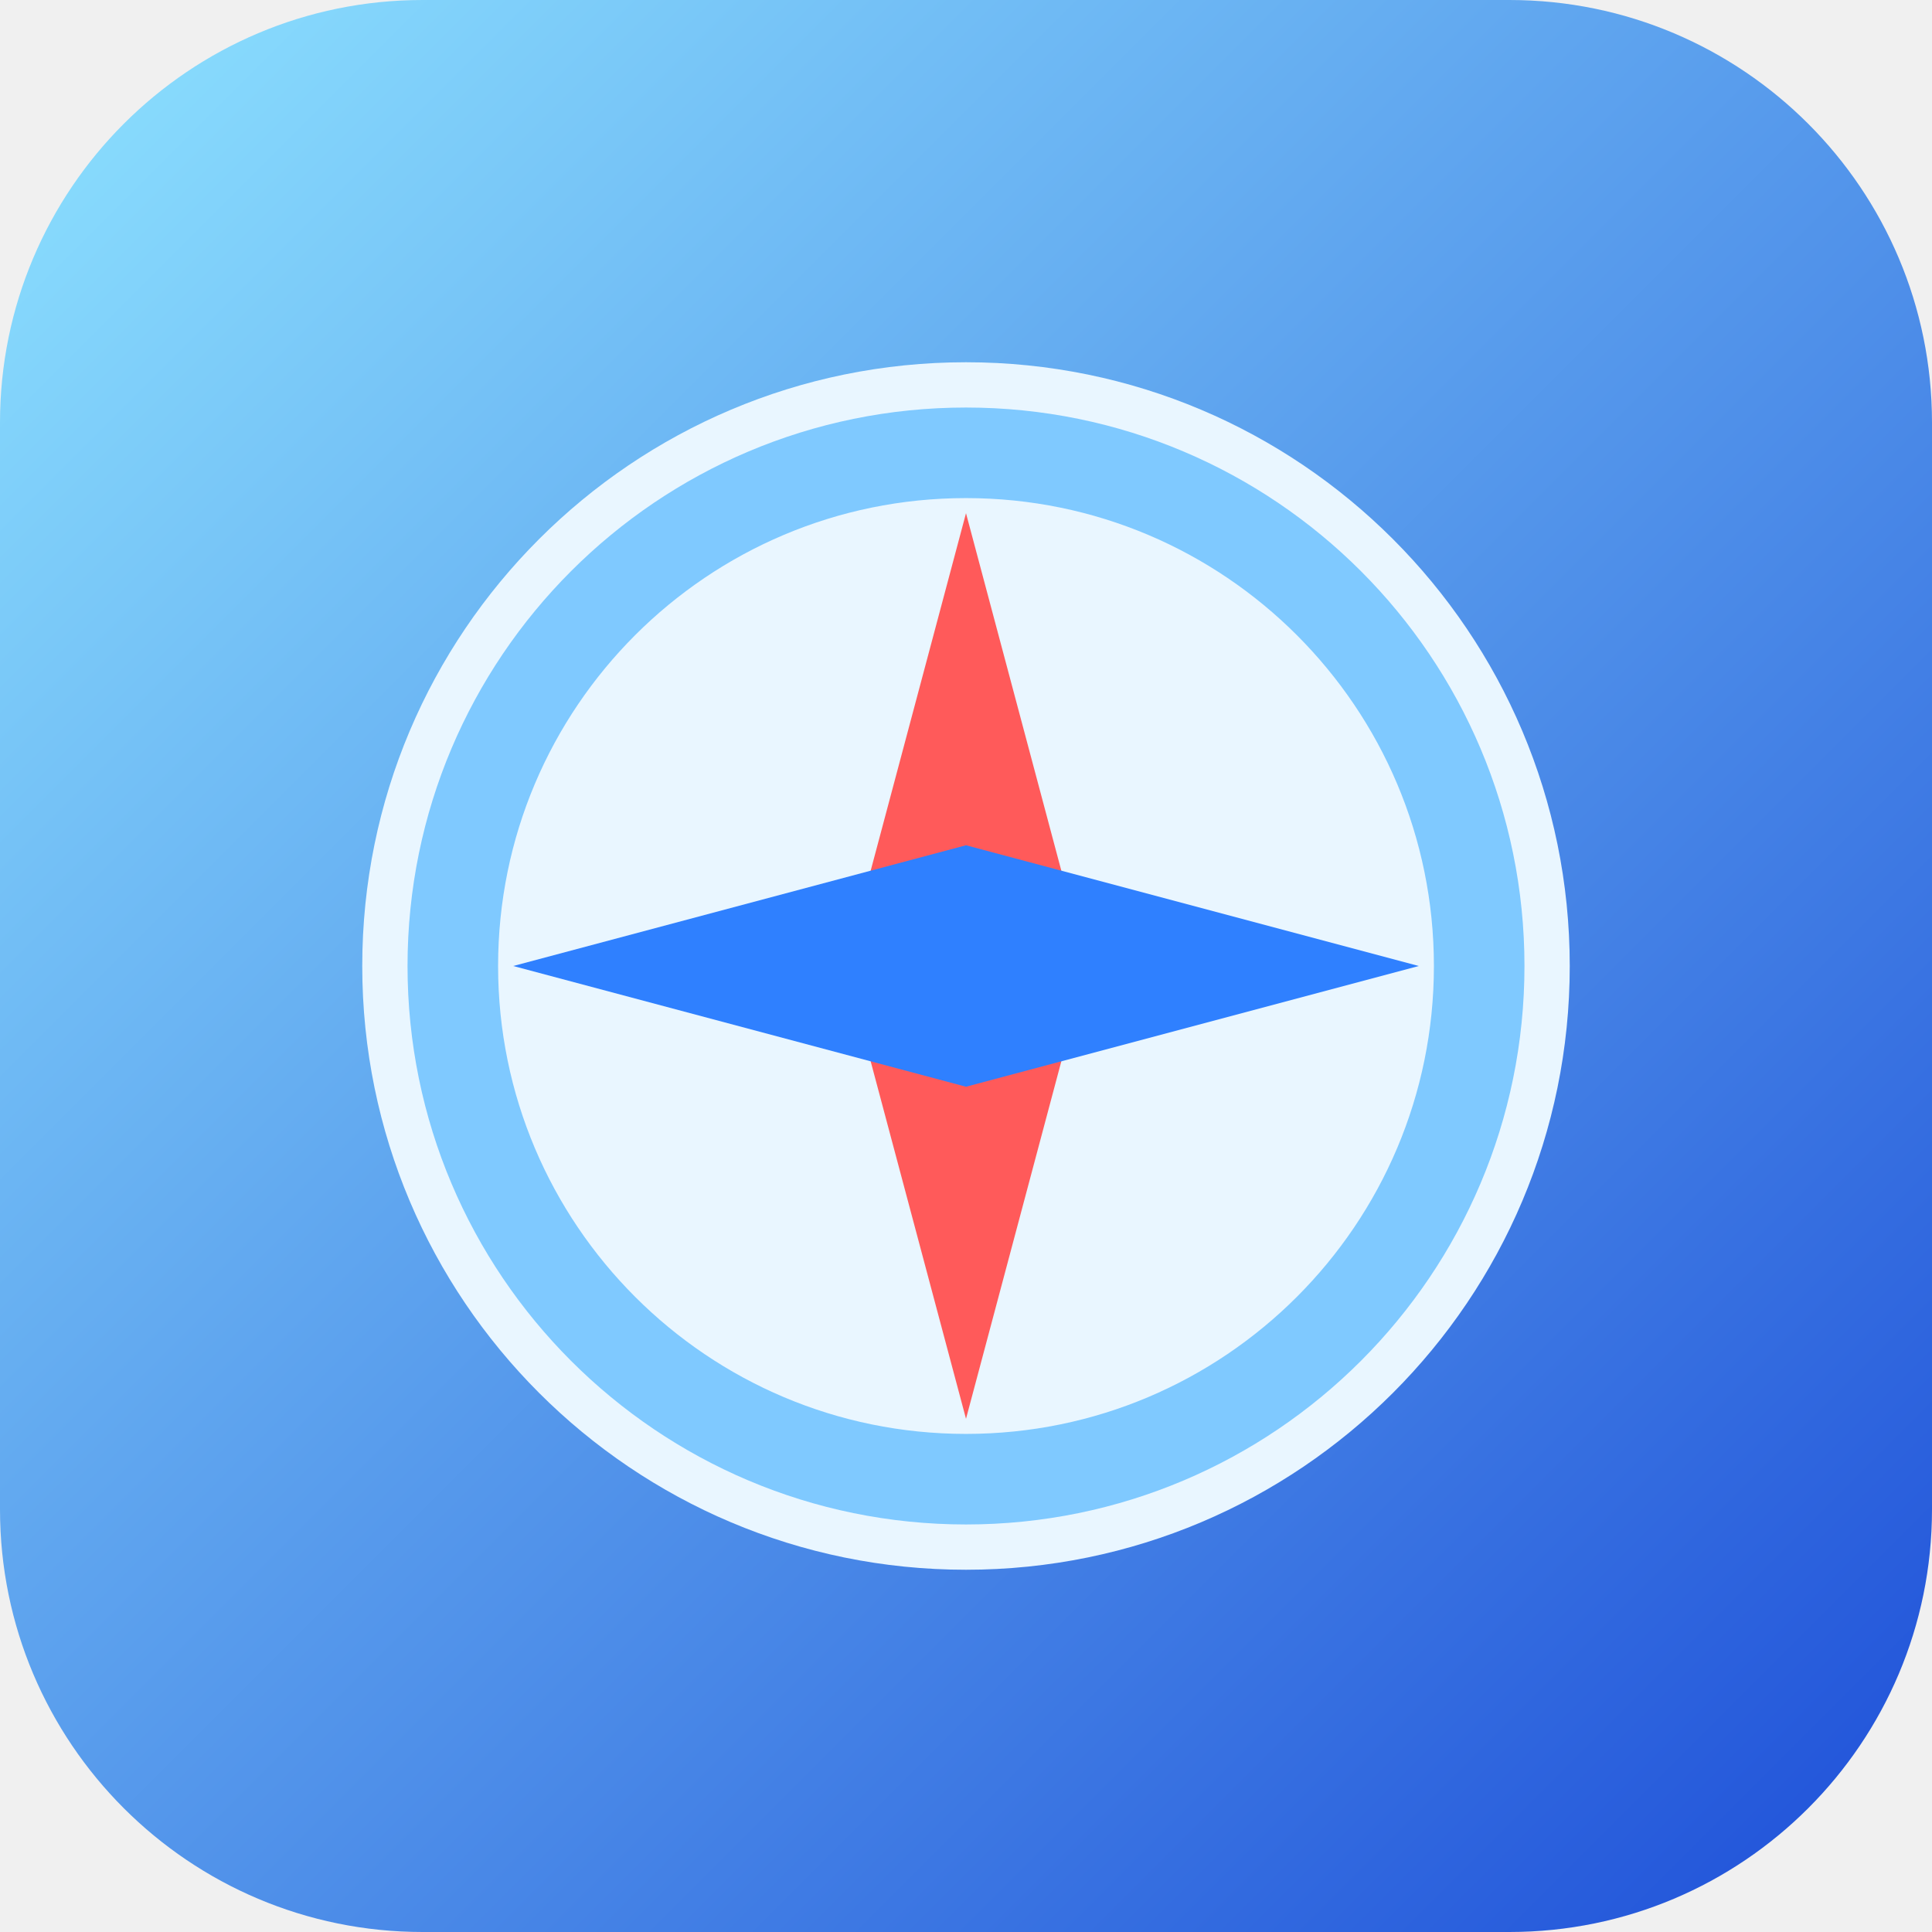
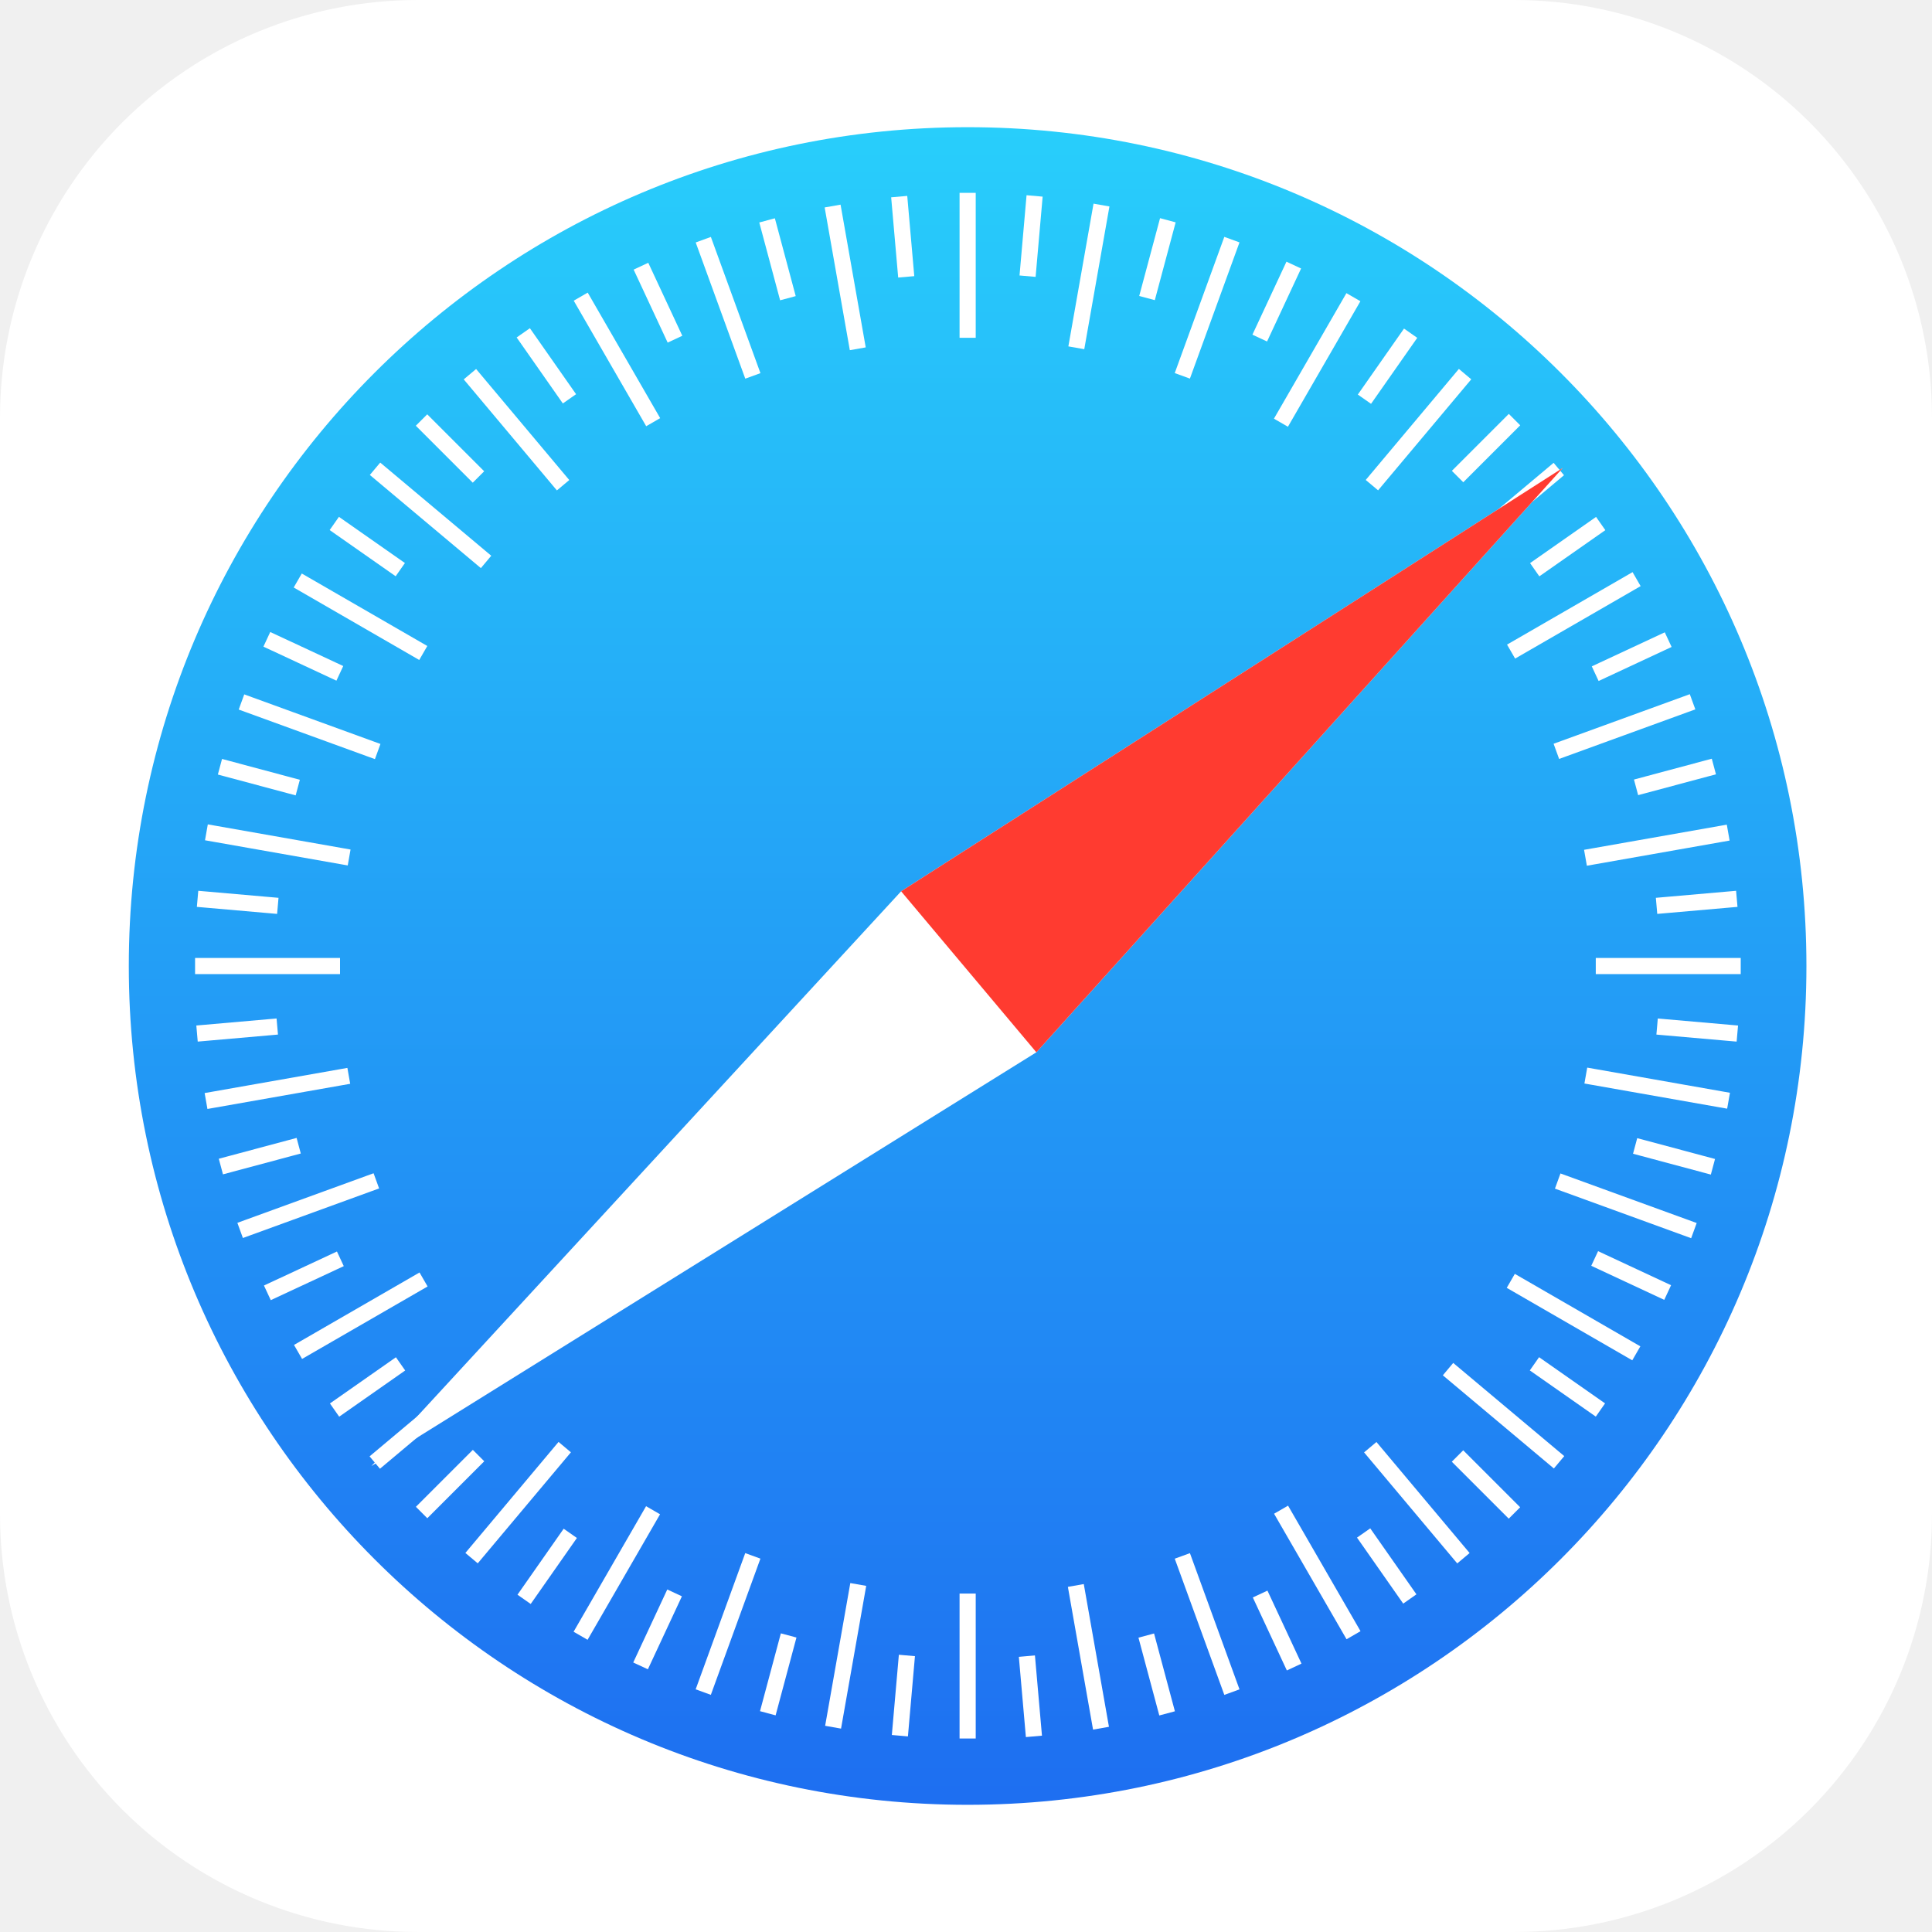
- <svg xmlns="http://www.w3.org/2000/svg" width="128" height="128" viewBox="0 0 128 128" fill="none">
-   <rect width="128" height="128" rx="28" fill="url(#bg)" />
-   <circle cx="64" cy="64" r="40" fill="#E9F6FF" />
-   <circle cx="64" cy="64" r="34" stroke="#7FC9FF" stroke-width="6" />
-   <path d="M64 34L72 64L64 94L56 64L64 34Z" fill="#FF5A5A" />
-   <path d="M94 64L64 72L34 64L64 56L94 64Z" fill="#2F80FF" />
+ <svg xmlns="http://www.w3.org/2000/svg" viewBox="0 0 120 120" id="safari">
  <defs>
-     <linearGradient id="bg" x1="0" y1="0" x2="128" y2="128" gradientUnits="userSpaceOnUse">
-       <stop stop-color="#8EE3FF" />
-       <stop offset="1" stop-color="#1D4ED8" />
+     <linearGradient id="a" x1="-868.775" x2="-868.775" y1="-881.357" y2="-879.35" gradientTransform="matrix(51.9299 0 0 -51.9299 45175.498 -45656.667)" gradientUnits="userSpaceOnUse">
+       <stop offset="0" stop-color="#1e6ff1" />
+       <stop offset="1" stop-color="#28cefb" />
    </linearGradient>
  </defs>
+   <path fill="#fff" fill-rule="evenodd" d="M0,94V26A25.948,25.948,0,0,1,26,0H94a25.948,25.948,0,0,1,26,26V94a25.948,25.948,0,0,1-26,26H26A25.948,25.948,0,0,1,0,94Z" />
+   <g>
+     <circle cx="60.1" cy="60" r="52.1" fill="url(#a)" />
+     <path fill="none" stroke="#fff" stroke-linecap="square" stroke-width="1.003" d="M60.102 107.48v-8M60.102 20.48v-8" />
+     <g>
+       <path fill="none" stroke="#fff" stroke-linecap="square" stroke-width="1.003" d="M51.832 106.786l1.389-7.878M66.939 21.108l1.389-7.878" />
+     </g>
+     <g>
+       <path fill="none" stroke="#fff" stroke-linecap="square" stroke-width="1.003" d="M43.852 104.627l2.736-7.518M73.608 22.873l2.736-7.518" />
+     </g>
+     <g>
+       <path fill="none" stroke="#fff" stroke-linecap="square" stroke-width="1.003" d="M36.312 101.166l4-6.928M79.812 25.821l4-6.928" />
+     </g>
+     <g>
+       <path fill="none" stroke="#fff" stroke-linecap="square" stroke-width="1.003" d="M29.612 96.395l5.142-6.128M85.534 29.749l5.142-6.128" />
+     </g>
+     <g>
+       <path fill="none" stroke="#fff" stroke-linecap="square" stroke-width="1.003" d="M23.662 90.519l6.128-5.142M90.308 34.596l6.128-5.142" />
+     </g>
+     <g>
+       <path fill="none" stroke="#fff" stroke-linecap="square" stroke-width="1.003" d="M18.946 83.721l6.928-4M94.29 40.221l6.928-4" />
+     </g>
+     <g>
+       <path fill="none" stroke="#fff" stroke-linecap="square" stroke-width="1.003" d="M15.386 76.252l7.518-2.736M97.139 46.496L104.657 43.76" />
+     </g>
+     <g>
+       <path fill="none" stroke="#fff" stroke-linecap="square" stroke-width="1.003" d="M13.291 68.299L21.17 66.91M98.97 53.191l7.878-1.389" />
+     </g>
+     <g>
+       <path fill="none" stroke="#fff" stroke-linecap="square" stroke-width="1.003" d="M12.618 60.002h8M99.618 60.002h8" />
+     </g>
+     <g>
+       <path fill="none" stroke="#fff" stroke-linecap="square" stroke-width="1.003" d="M13.314 51.784l7.878 1.389M98.992 66.892l7.878 1.389" />
+     </g>
+     <g>
+       <path fill="none" stroke="#fff" stroke-linecap="square" stroke-width="1.003" d="M15.47 43.772l7.518 2.736M97.223 73.528l7.518 2.736" />
+     </g>
+     <g>
+       <path fill="none" stroke="#fff" stroke-linecap="square" stroke-width="1.003" d="M18.928 36.307l6.928 4M94.272 79.807l6.928 4" />
+     </g>
+     <g>
+       <path fill="none" stroke="#fff" stroke-linecap="square" stroke-width="1.003" d="M23.678 29.438l6.128 5.142M90.324 85.361l6.128 5.142" />
+     </g>
+     <g>
+       <path fill="none" stroke="#fff" stroke-linecap="square" stroke-width="1.003" d="M29.51 23.626l5.142 6.128M85.432 90.272l5.142 6.128" />
+     </g>
+     <g>
+       <path fill="none" stroke="#fff" stroke-linecap="square" stroke-width="1.003" d="M36.32 18.86l4 6.928M79.82 94.204l4 6.928" />
+     </g>
+     <g>
+       <path fill="none" stroke="#fff" stroke-linecap="square" stroke-width="1.003" d="M43.854 15.359l2.736 7.518M73.609 97.112l2.736 7.518" />
+     </g>
+     <g>
+       <path fill="none" stroke="#fff" stroke-linecap="square" stroke-width="1.003" d="M51.802 13.292l1.389 7.878M66.909 98.97l1.389 7.878" />
+     </g>
+     <g>
+       <g>
+         <path fill="none" stroke="#fff" stroke-linecap="square" stroke-width="1.003" d="M55.937 107.308l.349-3.985M63.868 16.654l.349-3.985" />
+       </g>
+       <g>
+         <path fill="none" stroke="#fff" stroke-linecap="square" stroke-width="1.003" d="M47.82 105.929l1.035-3.864M71.373 18.029l1.035-3.864" />
+       </g>
+       <g>
+         <path fill="none" stroke="#fff" stroke-linecap="square" stroke-width="1.003" d="M39.998 103.018l1.69-3.625M78.457 20.544l1.69-3.625" />
+       </g>
+       <g>
+         <path fill="none" stroke="#fff" stroke-linecap="square" stroke-width="1.003" d="M32.84 98.927l2.294-3.277M85.035 24.384l2.294-3.277" />
+       </g>
+       <g>
+         <path fill="none" stroke="#fff" stroke-linecap="square" stroke-width="1.003" d="M26.541 93.591L29.369 90.763M90.887 29.245l2.828-2.828" />
+       </g>
+       <g>
+         <path fill="none" stroke="#fff" stroke-linecap="square" stroke-width="1.003" d="M21.191 87.294L24.468 85M95.734 35.099l3.277-2.294" />
+       </g>
+       <g>
+         <path fill="none" stroke="#fff" stroke-linecap="square" stroke-width="1.003" d="M17.061 80.089L20.686 78.399M99.535 41.631l3.625-1.69" />
+       </g>
+       <g>
+         <path fill="none" stroke="#fff" stroke-linecap="square" stroke-width="1.003" d="M14.204 72.327l3.864-1.035M102.103 48.774l3.864-1.035" />
+       </g>
+       <g>
+         <path fill="none" stroke="#fff" stroke-linecap="square" stroke-width="1.003" d="M12.737 64.152l3.985-.349M103.391 56.221l3.985-.349" />
+       </g>
+       <g>
+         <path fill="none" stroke="#fff" stroke-linecap="square" stroke-width="1.003" d="M12.771 55.872l3.985.349M103.425 63.804l3.985.349" />
+       </g>
+       <g>
+         <path fill="none" stroke="#fff" stroke-linecap="square" stroke-width="1.003" d="M14.146 47.753l3.864 1.035M102.045 71.306l3.864 1.035" />
+       </g>
+       <g>
+         <path fill="none" stroke="#fff" stroke-linecap="square" stroke-width="1.003" d="M17.028 39.921l3.625 1.69M99.502 78.379l3.625 1.69" />
+       </g>
+       <g>
+         <path fill="none" stroke="#fff" stroke-linecap="square" stroke-width="1.003" d="M21.175 32.8l3.277 2.294M95.718 84.996l3.277 2.294" />
+       </g>
+       <g>
+         <path fill="none" stroke="#fff" stroke-linecap="square" stroke-width="1.003" d="M26.536 26.443l2.828 2.828M90.883 90.79l2.828 2.828" />
+       </g>
+       <g>
+         <path fill="none" stroke="#fff" stroke-linecap="square" stroke-width="1.003" d="M32.789 21.084l2.294 3.277M84.985 95.627l2.294 3.277" />
+       </g>
+       <g>
+         <path fill="none" stroke="#fff" stroke-linecap="square" stroke-width="1.003" d="M40.023 16.989l1.69 3.625M78.481 99.463l1.69 3.625" />
+       </g>
+       <g>
+         <path fill="none" stroke="#fff" stroke-linecap="square" stroke-width="1.003" d="M47.774 14.173l1.035 3.864M71.326 102.072l1.035 3.864" />
+       </g>
+       <g>
+         <path fill="none" stroke="#fff" stroke-linecap="square" stroke-width="1.003" d="M55.895 12.711l.349 3.985M63.826 103.365l.349 3.985" />
+       </g>
+     </g>
+     <g>
+       <polygon fill="#fff" fill-rule="evenodd" points="97.07 29.06 55.97 55.36 23.07 91.06 64.37 65.36 97.07 29.06" />
+       <polygon fill="#ff3b30" fill-rule="evenodd" points="97.07 29.06 55.97 55.36 64.37 65.36 97.07 29.06" />
+     </g>
+   </g>
</svg>
